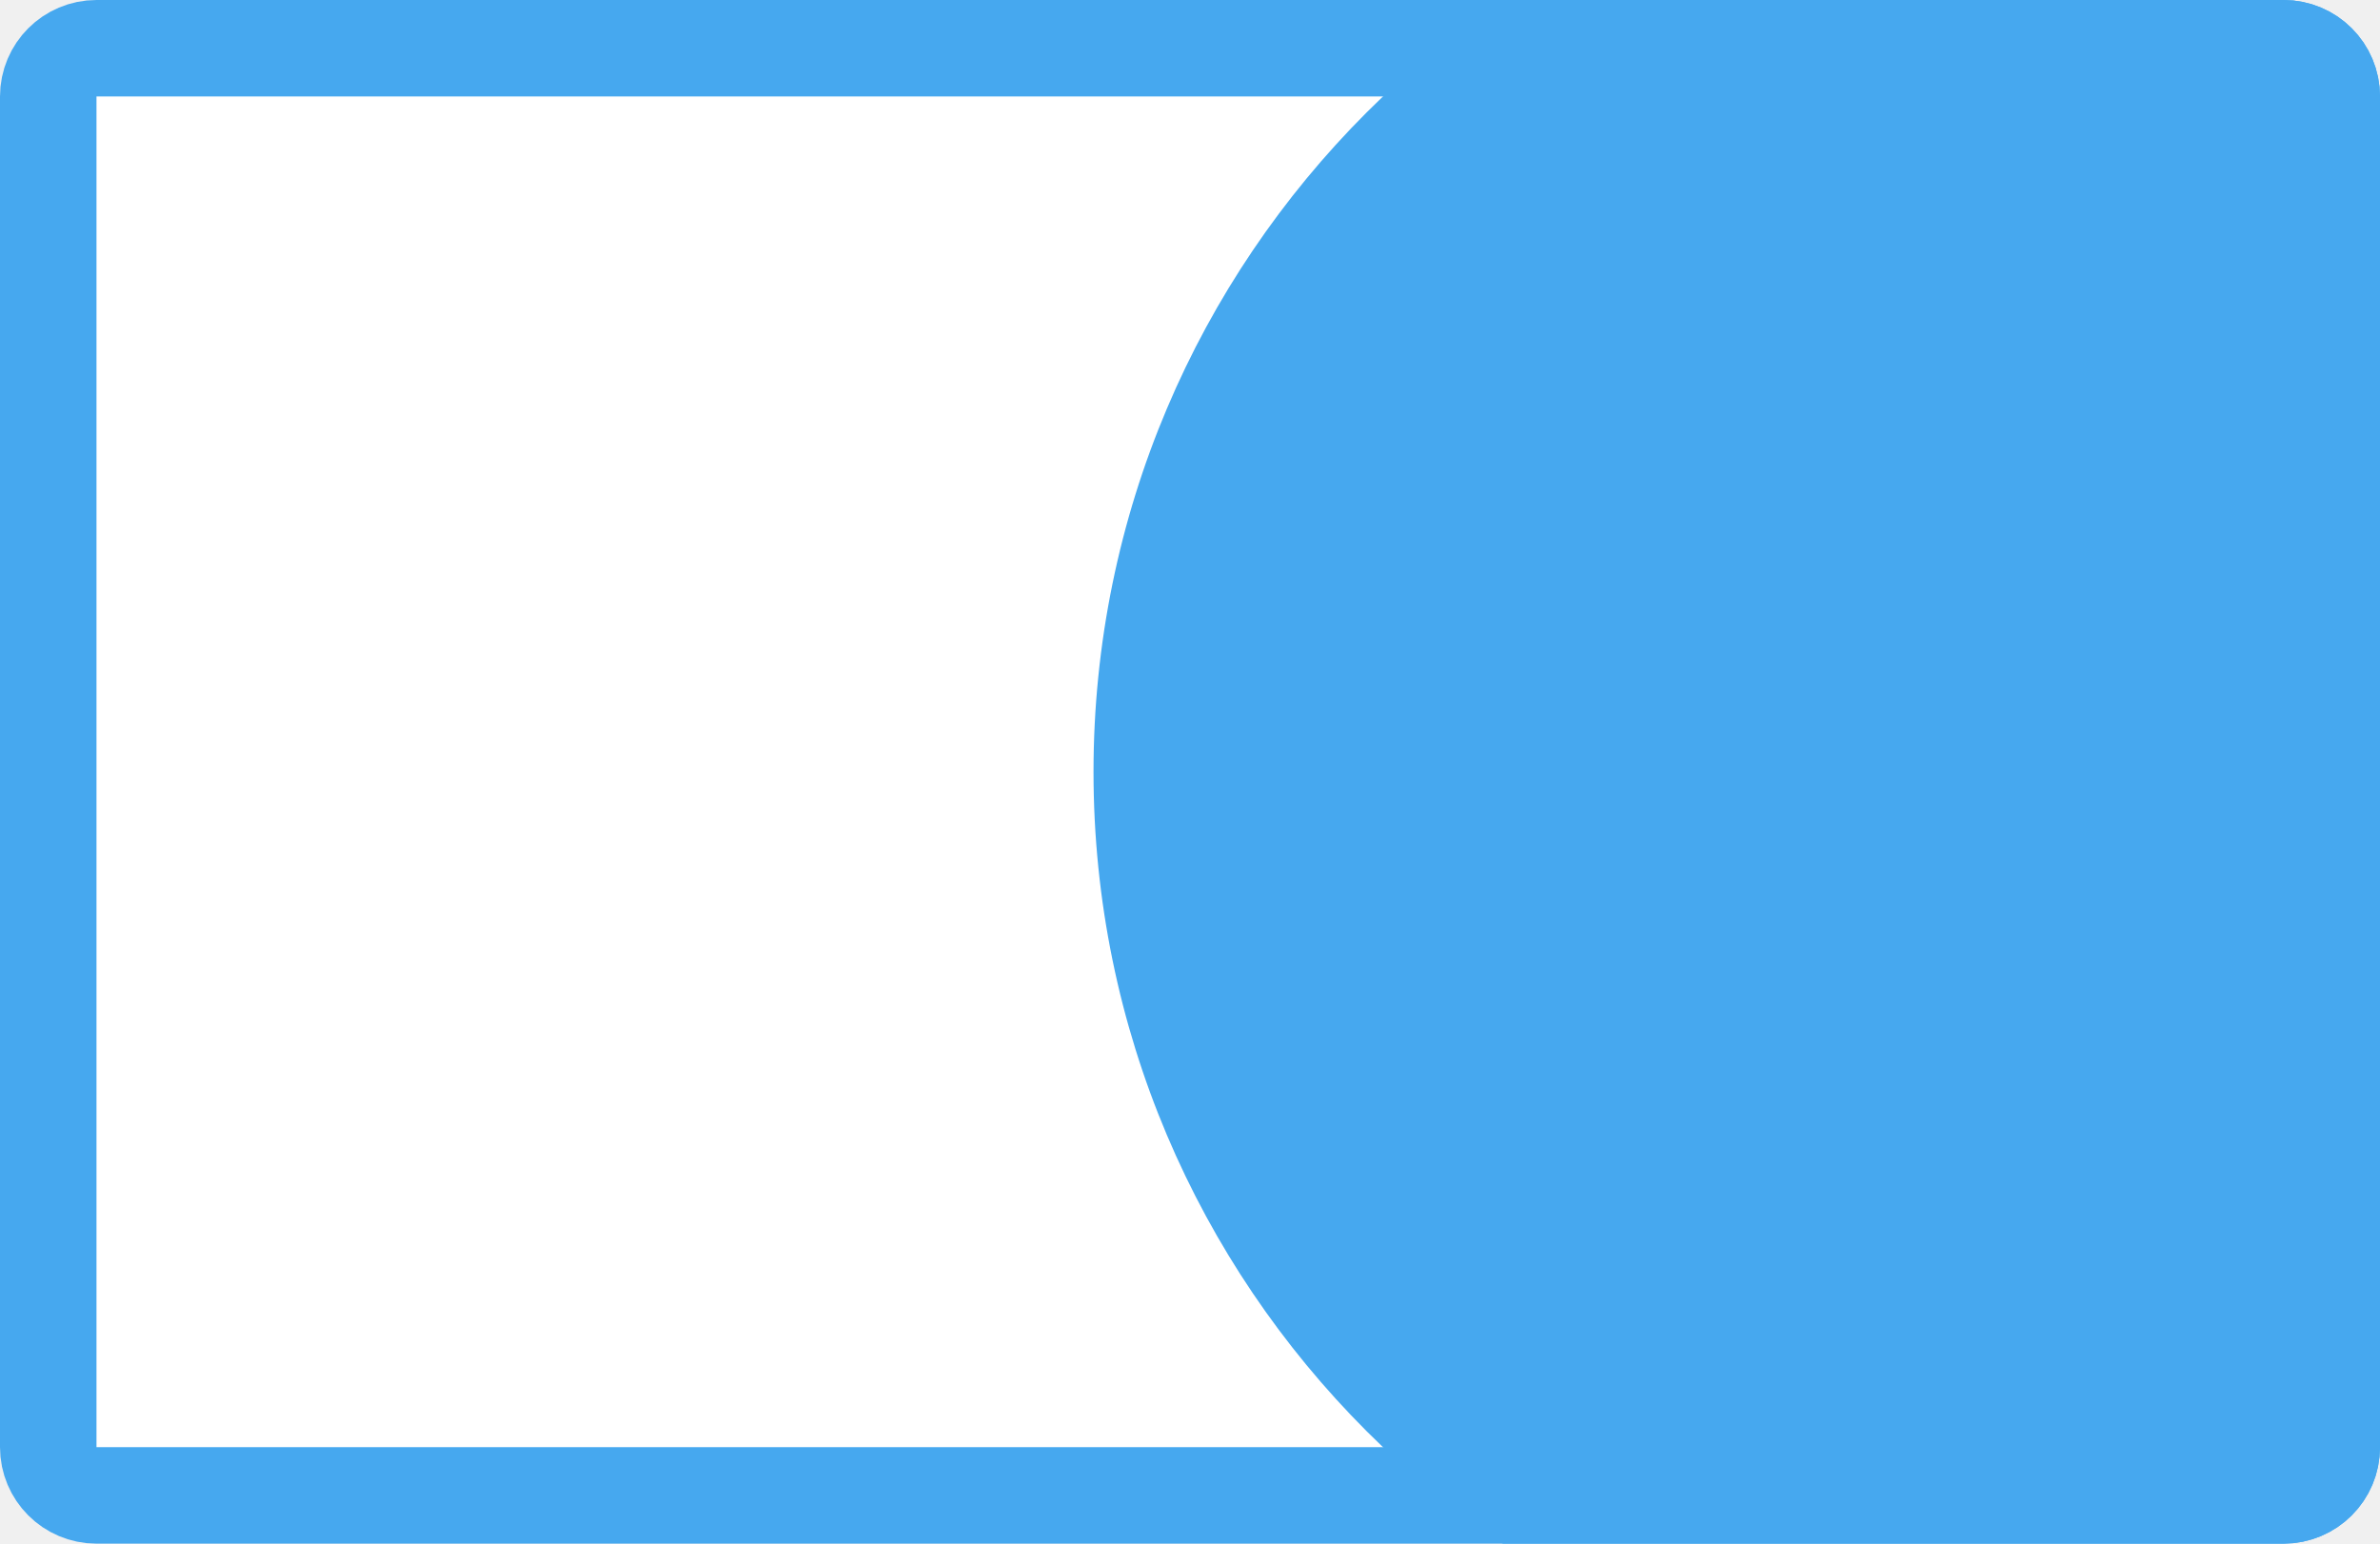
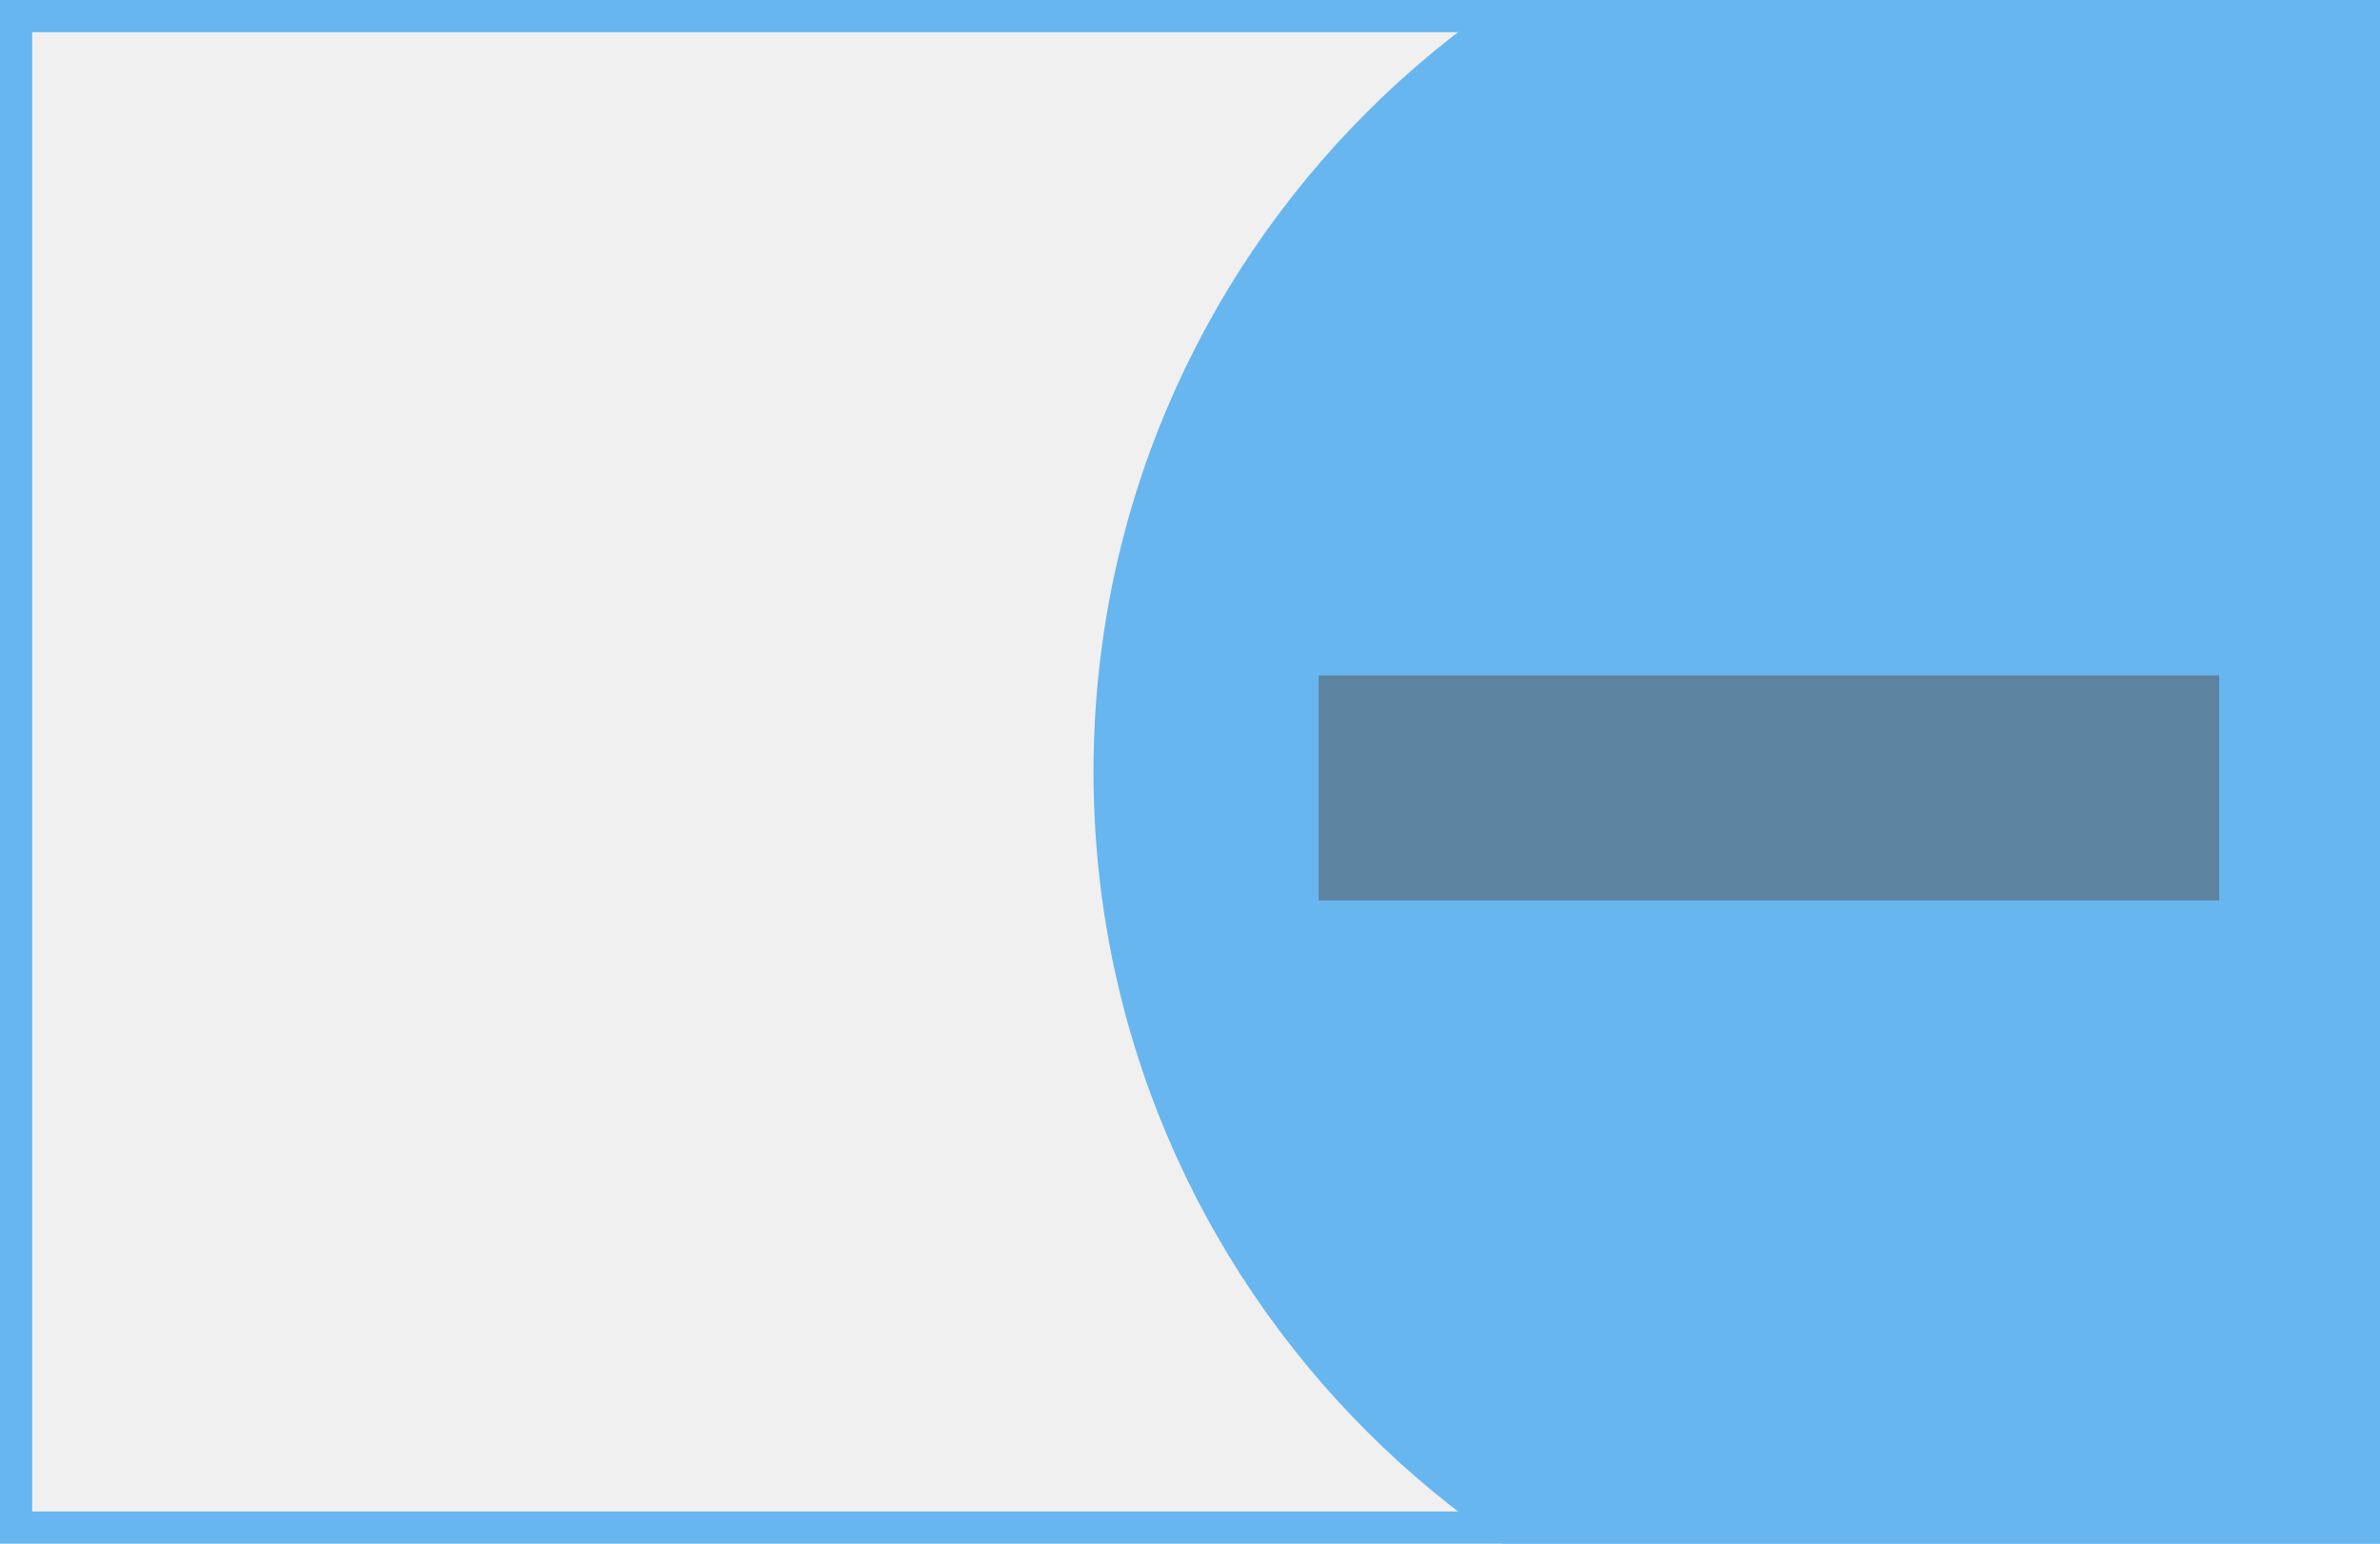
<svg xmlns="http://www.w3.org/2000/svg" width="74" height="48" viewBox="0 0 74 48" fill="none">
-   <rect x="1.5" y="1.5" width="71" height="45" rx="1.5" fill="white" stroke="#46A8EF" stroke-width="3" />
-   <mask id="mask0_12_53" style="mask-type:alpha" maskUnits="userSpaceOnUse" x="0" y="0" width="74" height="48">
-     <rect x="1.5" y="1.5" width="71" height="45" rx="1.5" fill="white" stroke="#46A8EF" stroke-width="3" />
-   </mask>
-   <g mask="url(#mask0_12_53)">
-     <path d="M92 24C92 40.016 79.016 53 63 53C46.984 53 34 40.016 34 24C34 7.984 46.984 -5 63 -5C79.016 -5 92 7.984 92 24Z" fill="#46A8EF" />
+   <g opacity="0.8">
+     <rect x="0.5" y="0.5" width="73" height="47" stroke="#46A8EF" />
+     <mask id="mask0_12_53" style="mask-type:alpha" maskUnits="userSpaceOnUse" x="0" y="0" width="74" height="48">
+       <rect x="0.5" y="0.5" width="73" height="47" fill="white" stroke="#46A8EF" />
+     </mask>
+     <g mask="url(#mask0_12_53)">
+       <path d="M92 24C92 40.016 79.016 53 63 53C46.984 53 34 40.016 34 24C34 7.984 46.984 -5 63 -5C79.016 -5 92 7.984 92 24Z" fill="#46A8EF" />
+     </g>
+     <rect x="41" y="21" width="28" height="7" fill="#292929" fill-opacity="0.5" />
  </g>
</svg>
